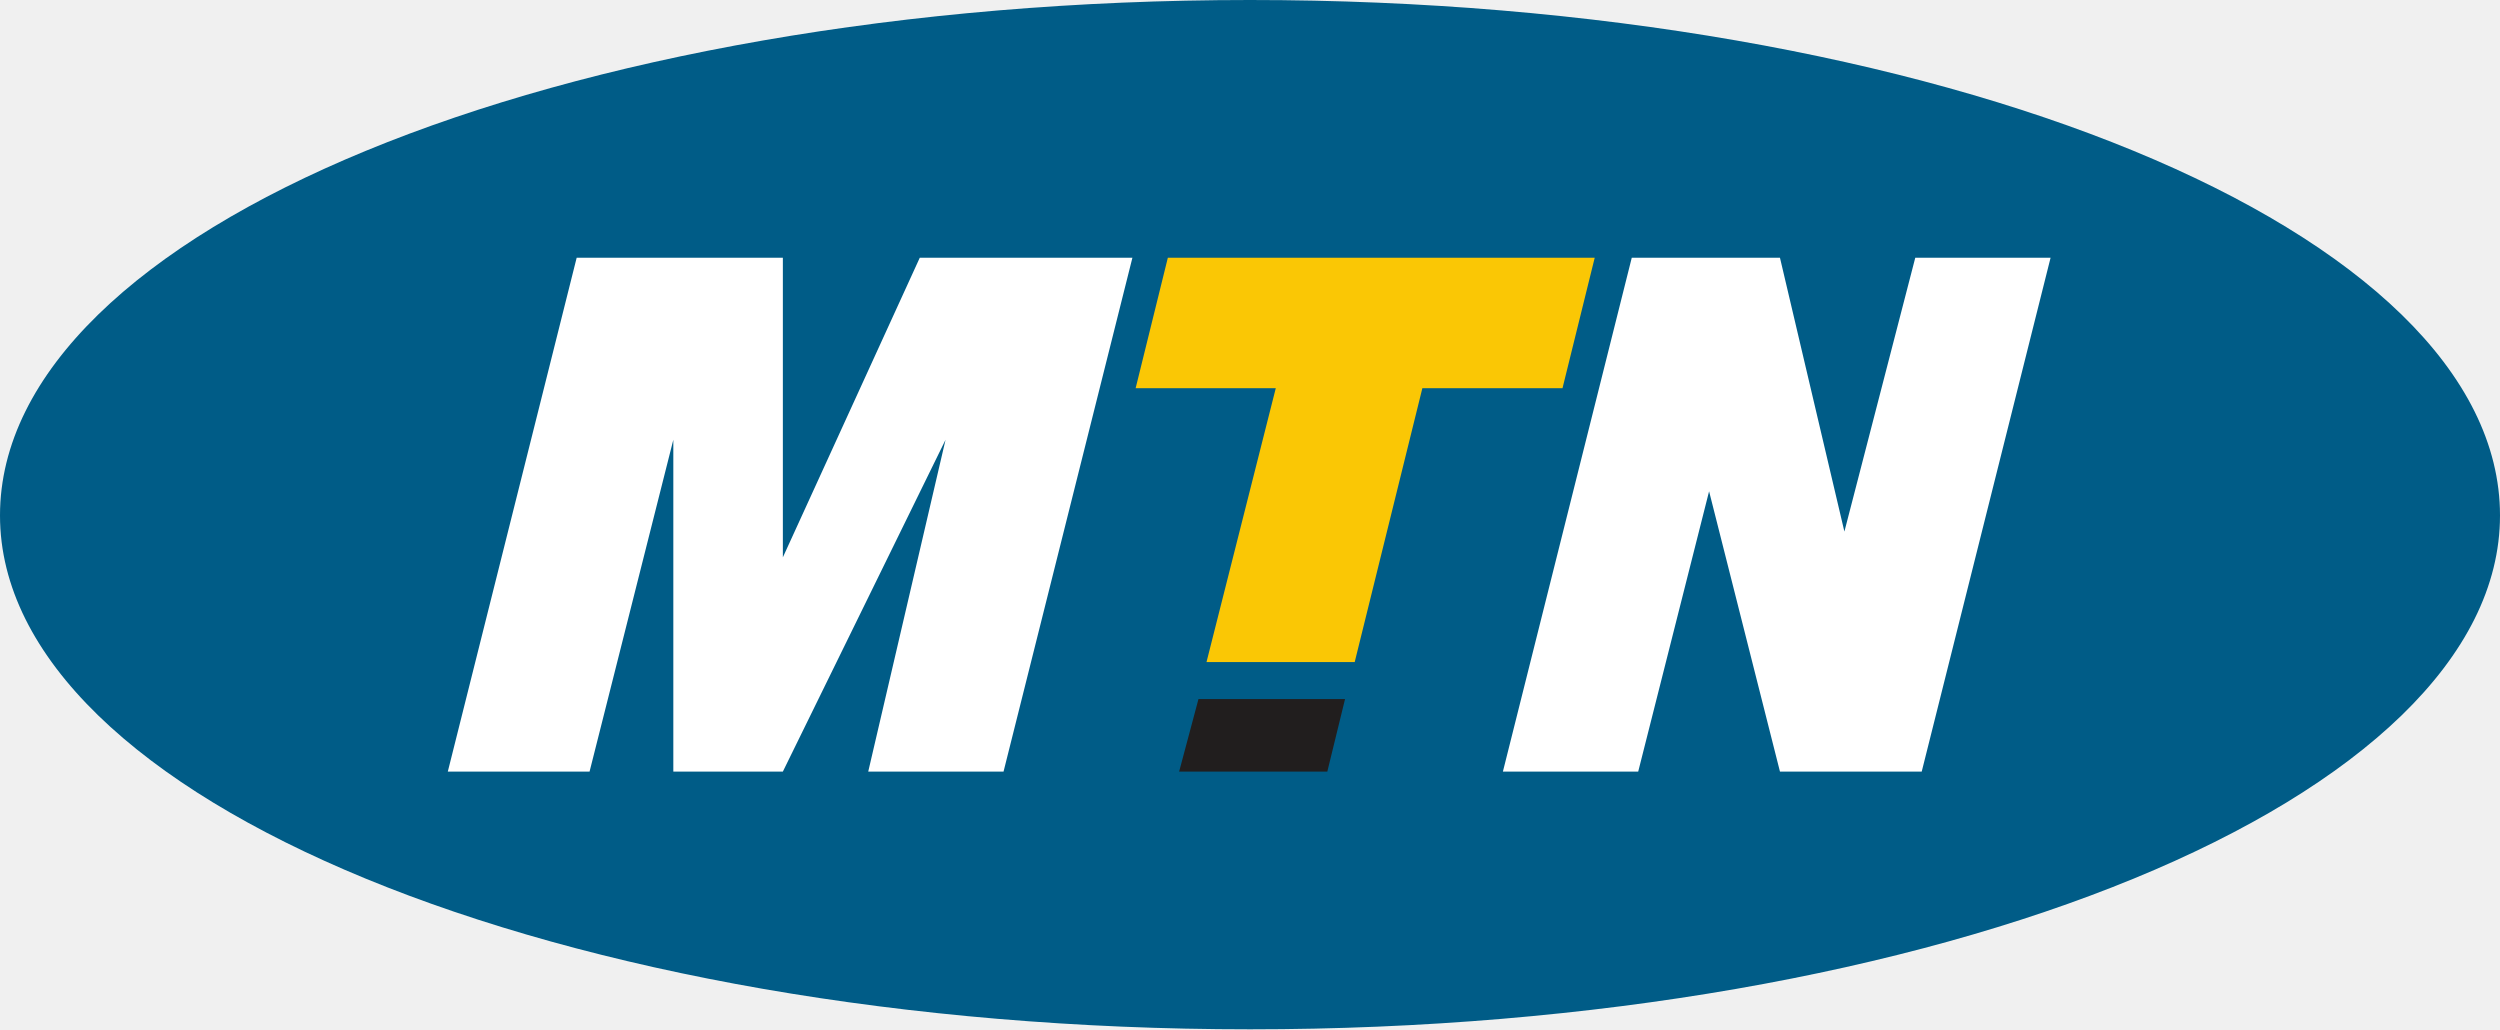
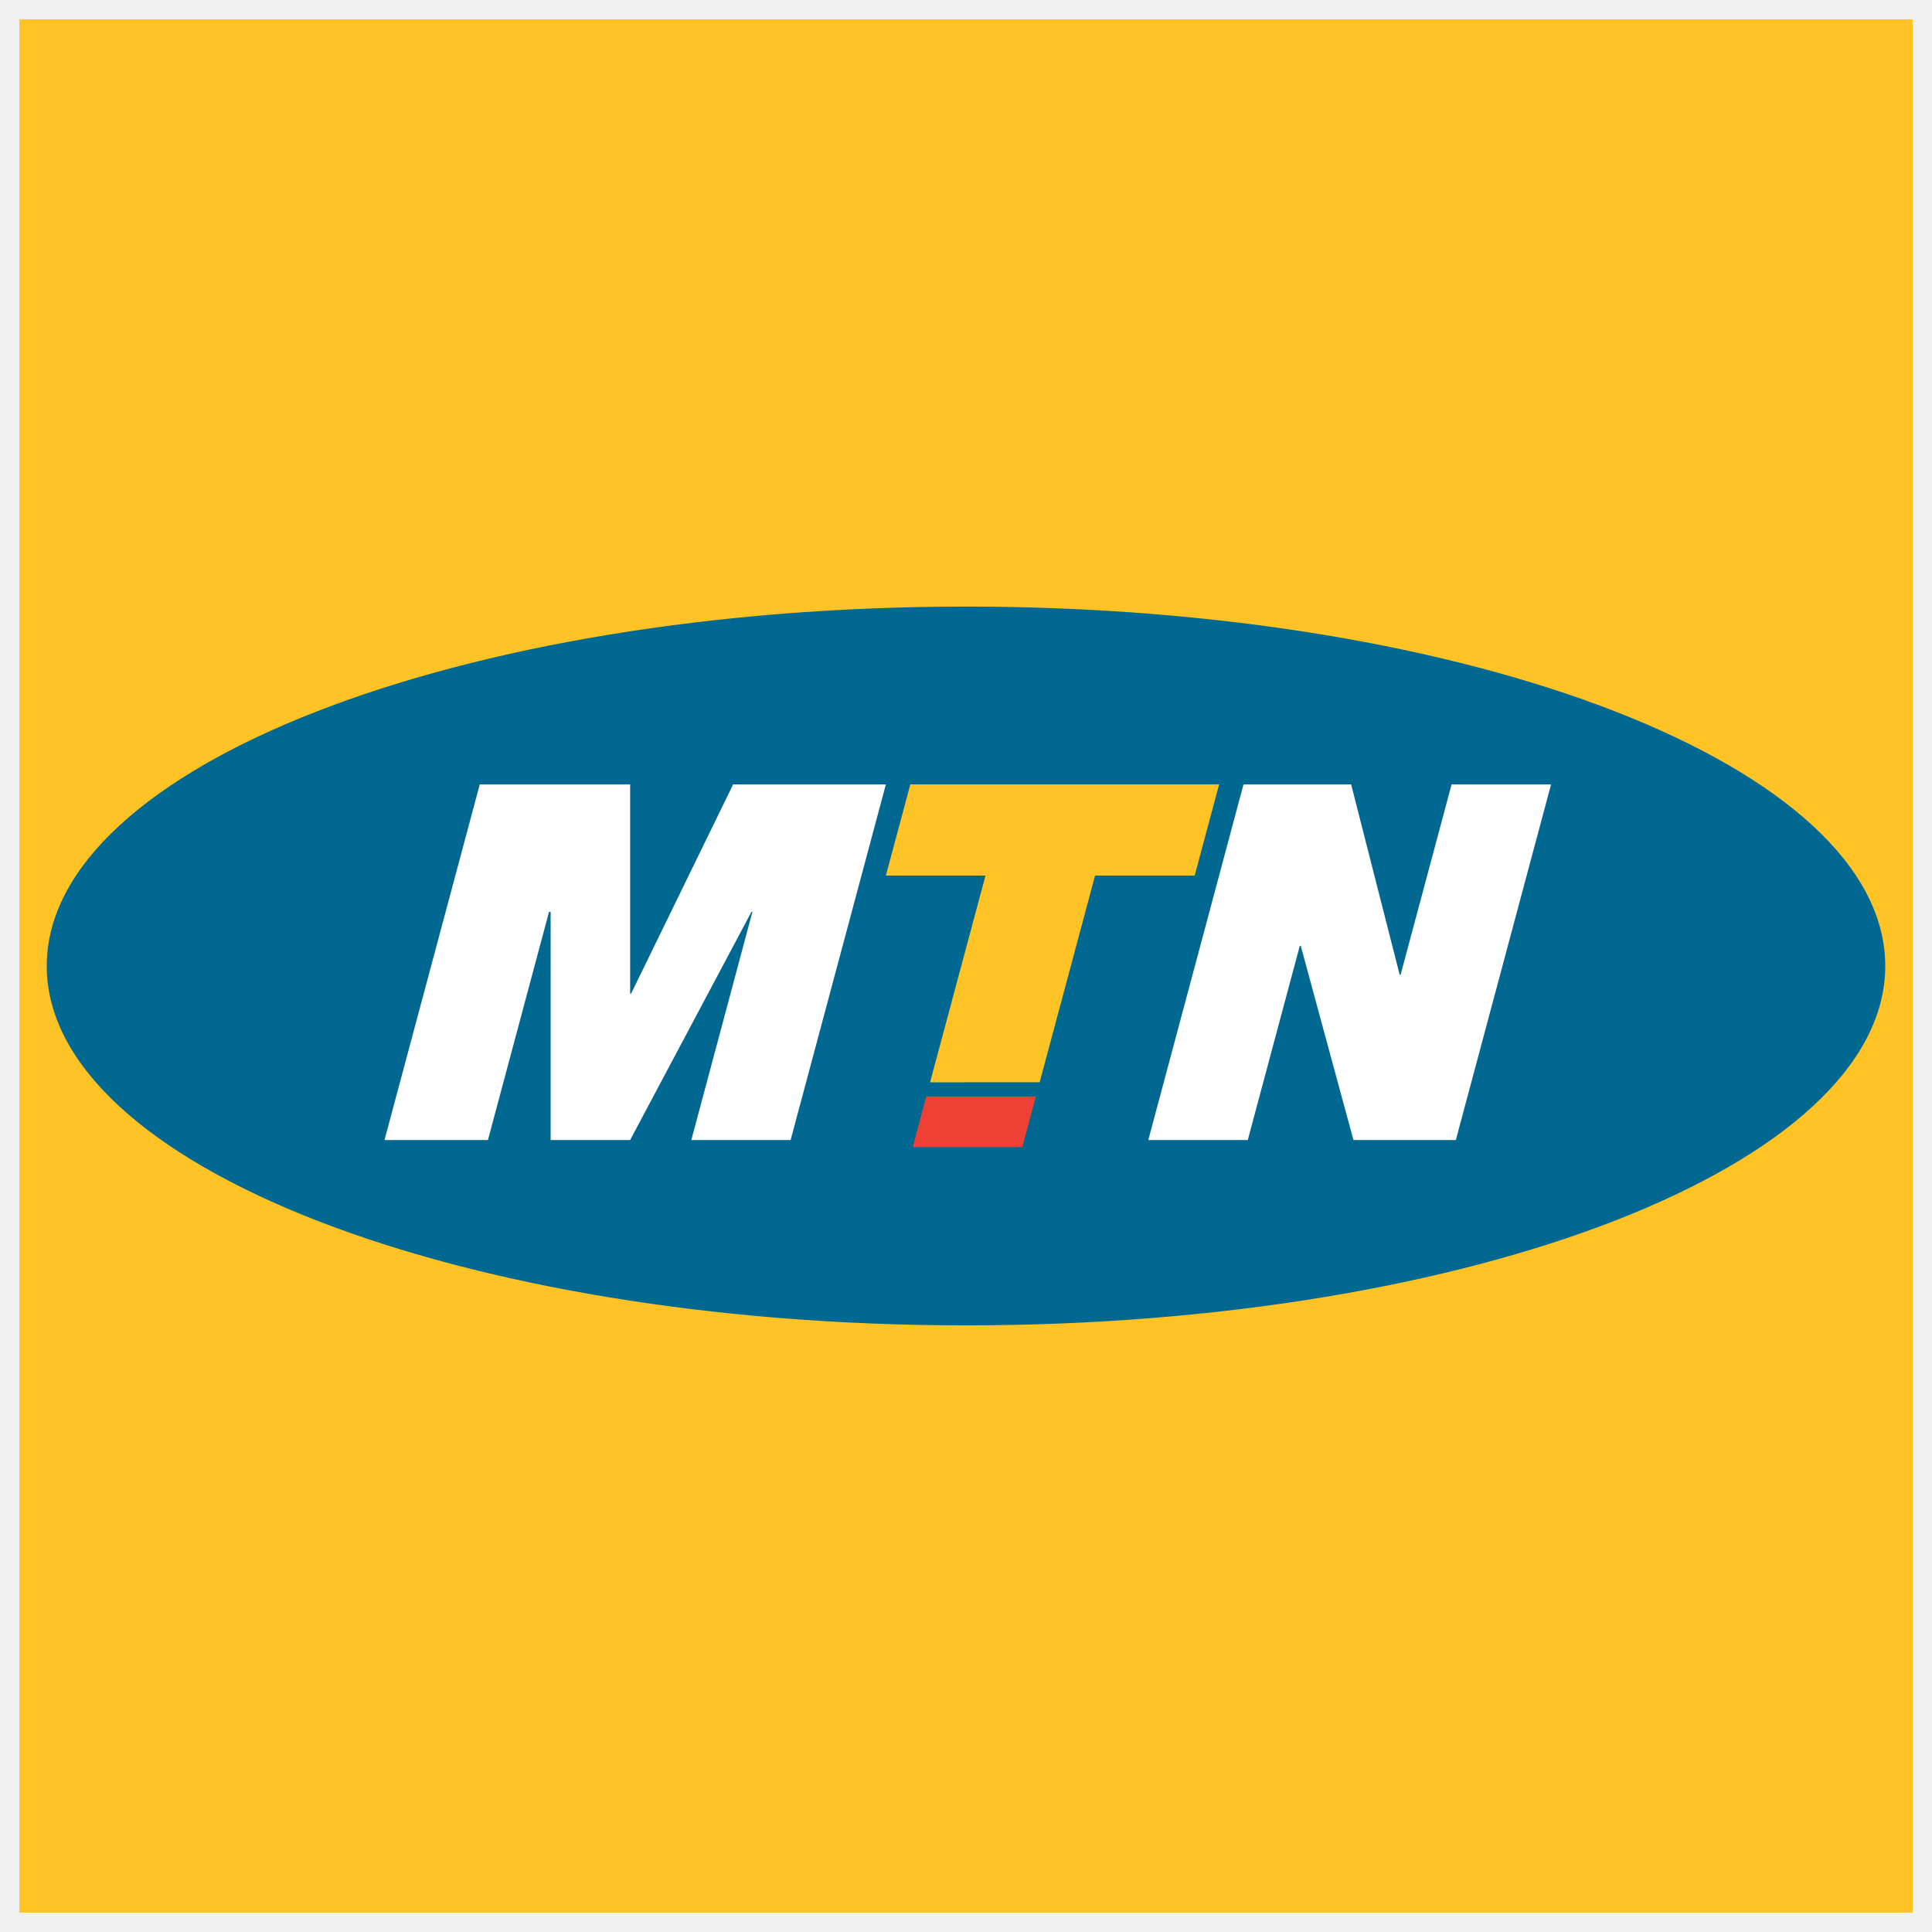
- <svg xmlns="http://www.w3.org/2000/svg" width="1552" height="639" fill="none">
-   <path d="M776 639c428 0 776-143 776-319 0-177-348-320-776-320C347 0 0 143 0 320c0 176 347 319 776 319z" fill="#005C87" />
-   <path d="M970 241l20-81H725l-20 81h87l-43 170h92l42-170h87z" fill="#FAC705" />
-   <path d="M703 160H571l-85 186V160H358l-80 319h88l52-206v206h68l101-206-48 206h84l80-319zM1273 160h-84l-44 170-40-170h-92l-80 319h84l44-174 44 174h88l80-319z" fill="#fff" />
-   <path d="M744 434l-12 45h92l11-45h-91z" fill="#211E1E" />
+ <svg xmlns="http://www.w3.org/2000/svg" viewBox="0 0 1000 1000">
+   <rect x="10" y="10.01" width="980" height="979.97" style="fill:#ffc325" />
+   <path d="M24.9,500C24.9,397.65,237.61,314.67,500,314.67s475.1,83,475.1,185.34S762.4,685.31,500,685.31,24.9,602.34,24.9,500Z" style="fill:#006891" />
+   <path d="M24.9,500C24.9,397.65,237.61,314.67,500,314.67s475.1,83,475.1,185.34S762.4,685.31,500,685.31,24.9,602.34,24.9,500Z" style="fill:none;stroke:#006891;stroke-miterlimit:3.864;stroke-width:1.405px" />
+   <polygon points="199.02 590.08 248.33 406.01 326.16 406.01 326.16 514.27 326.67 514.27 379.47 406.01 458.53 406.01 409.22 590.08 357.83 590.08 389.44 472.01 388.93 472.01 326.16 590.08 285.01 590.08 285.01 472.01 284.17 472.01 252.56 590.08 199.02 590.08" style="fill:#fff;fill-rule:evenodd" />
+   <polygon points="472.44 593.72 479.44 567.56 536.16 567.56 529.15 593.72 472.44 593.72" style="fill:#ee4034;fill-rule:evenodd" />
+   <polygon points="481.4 560.21 510.09 453.19 458.53 453.19 471.18 406.01 631.01 406.01 618.37 453.19 566.81 453.19 538.13 560.18 481.4 560.21" style="fill:#ffc325;fill-rule:evenodd" />
+   <polygon points="594.36 590.08 643.64 406.01 699.34 406.01 724.47 504.5 724.96 504.5 751.34 406.01 802.83 406.01 753.54 590.08 700.55 590.08 673.26 489.55 672.77 489.55 645.85 590.08 594.36 590.08" style="fill:#fff;fill-rule:evenodd" />
</svg>
